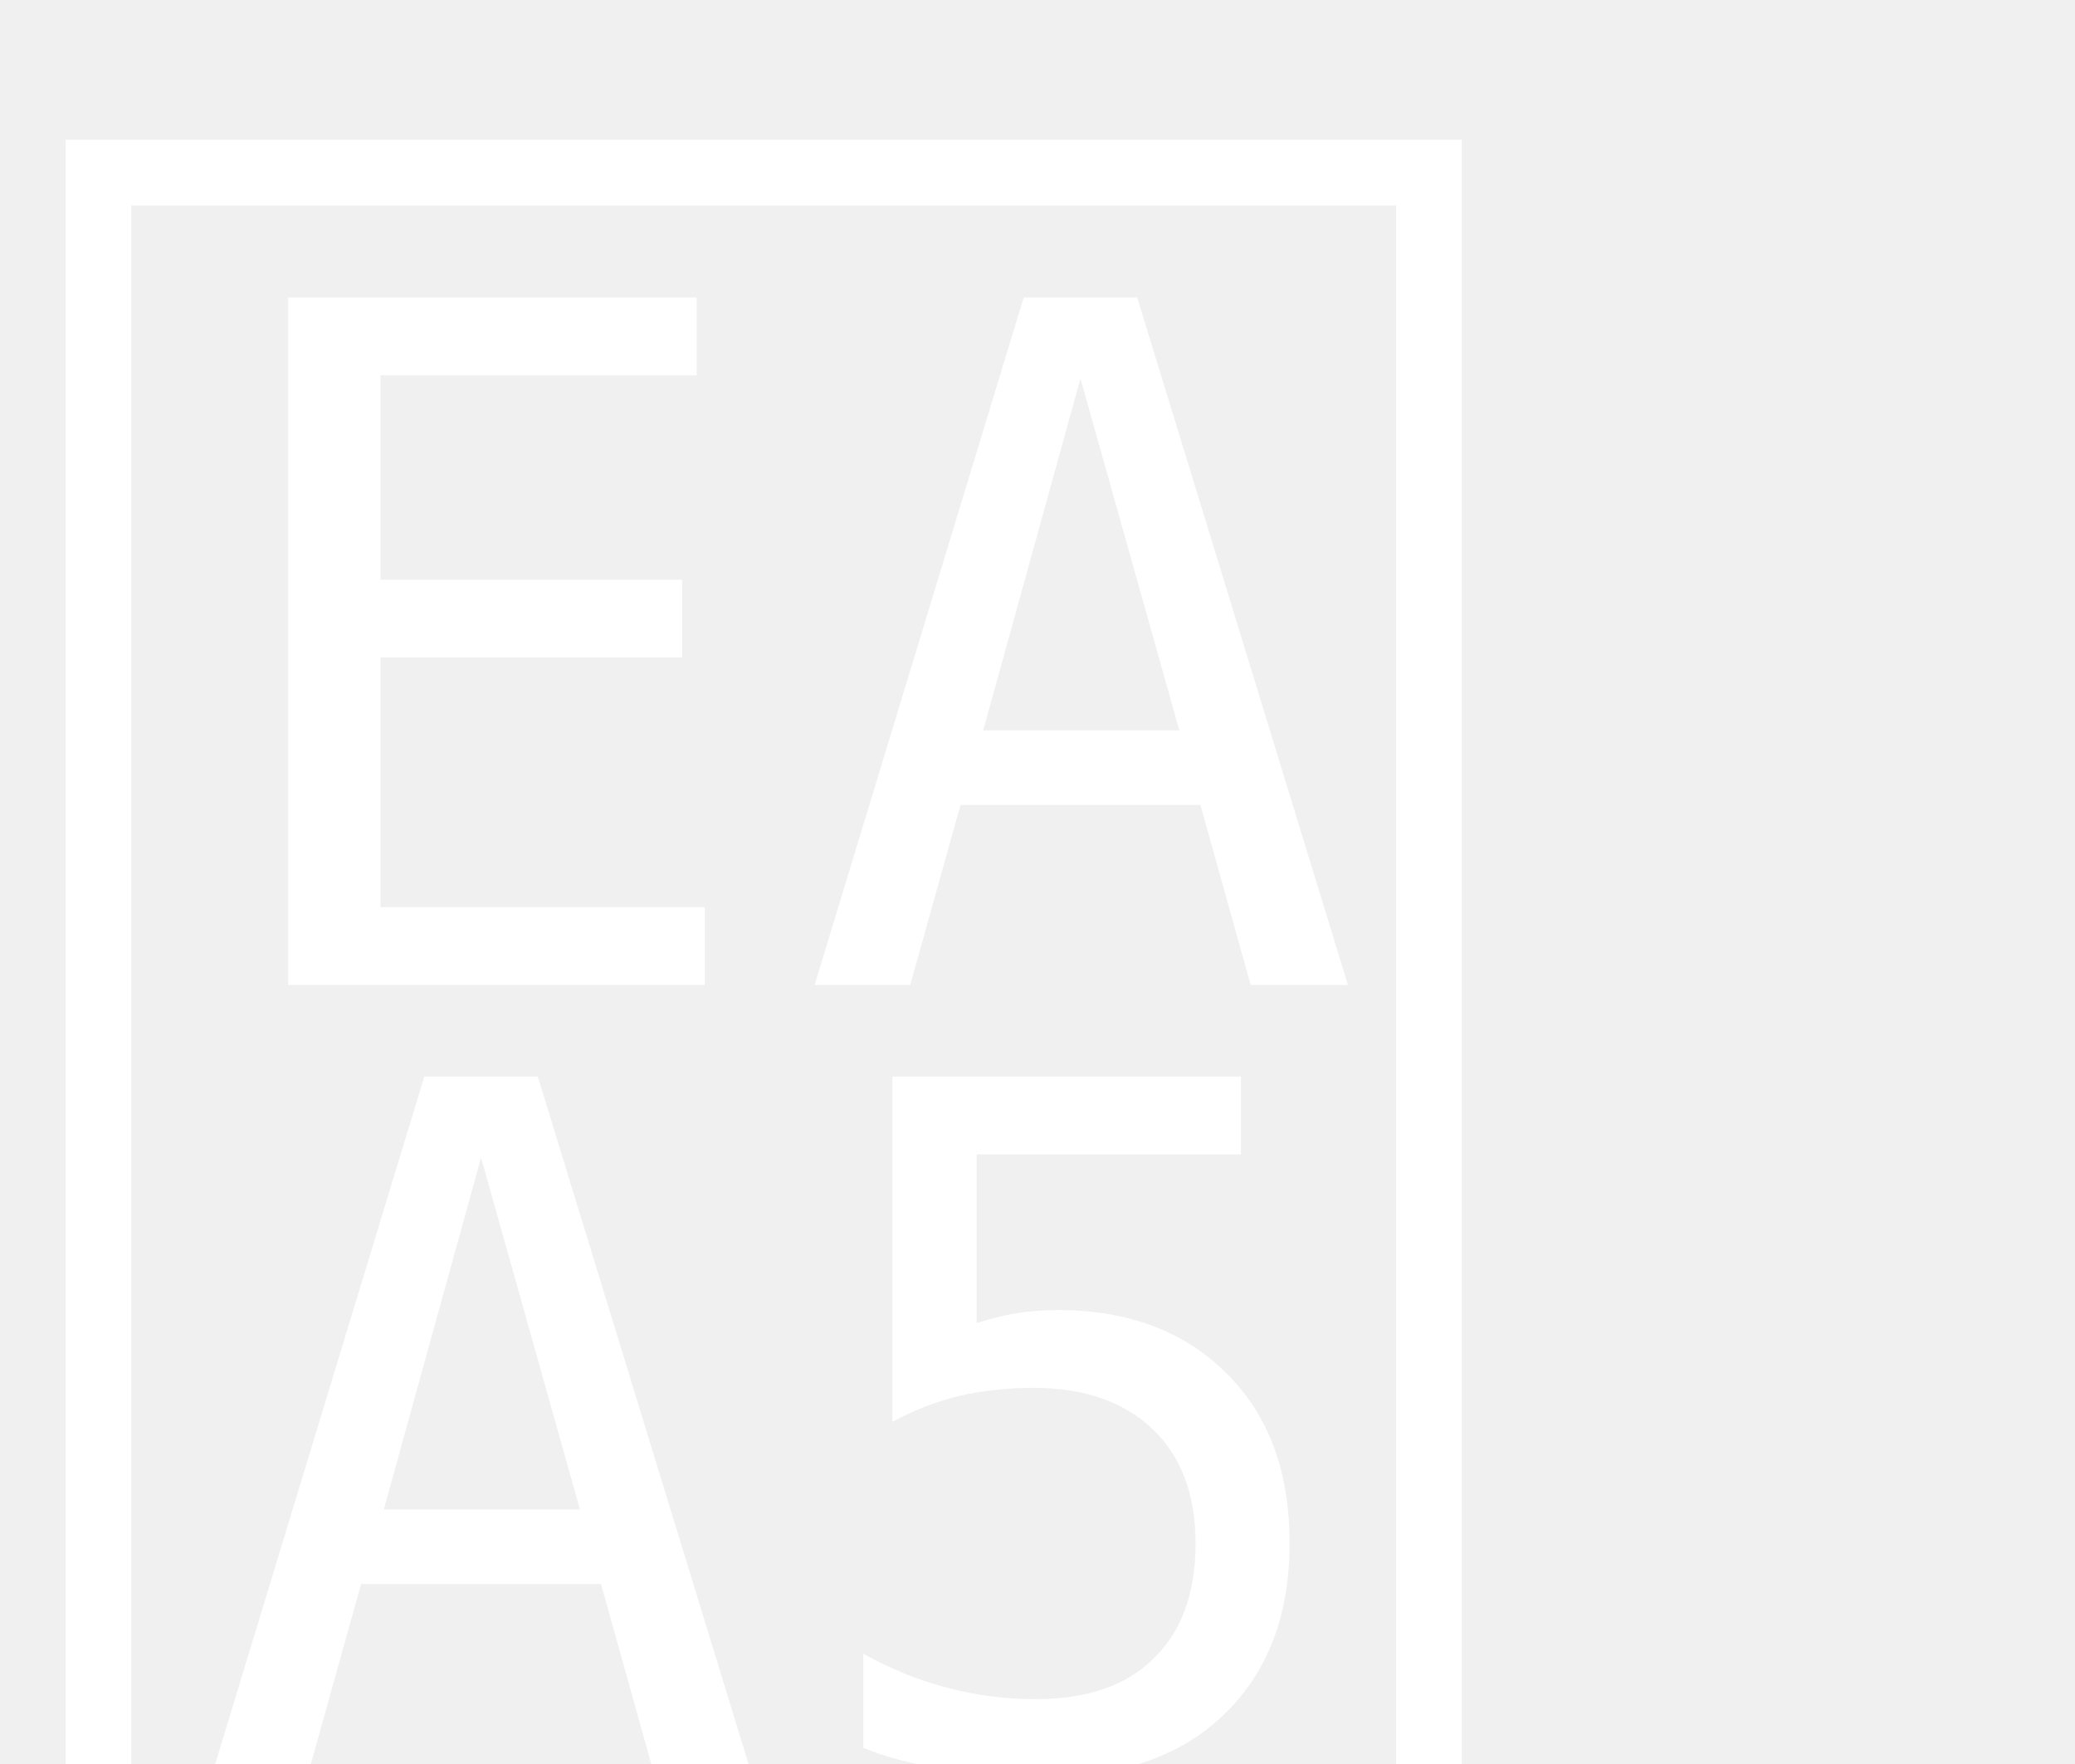
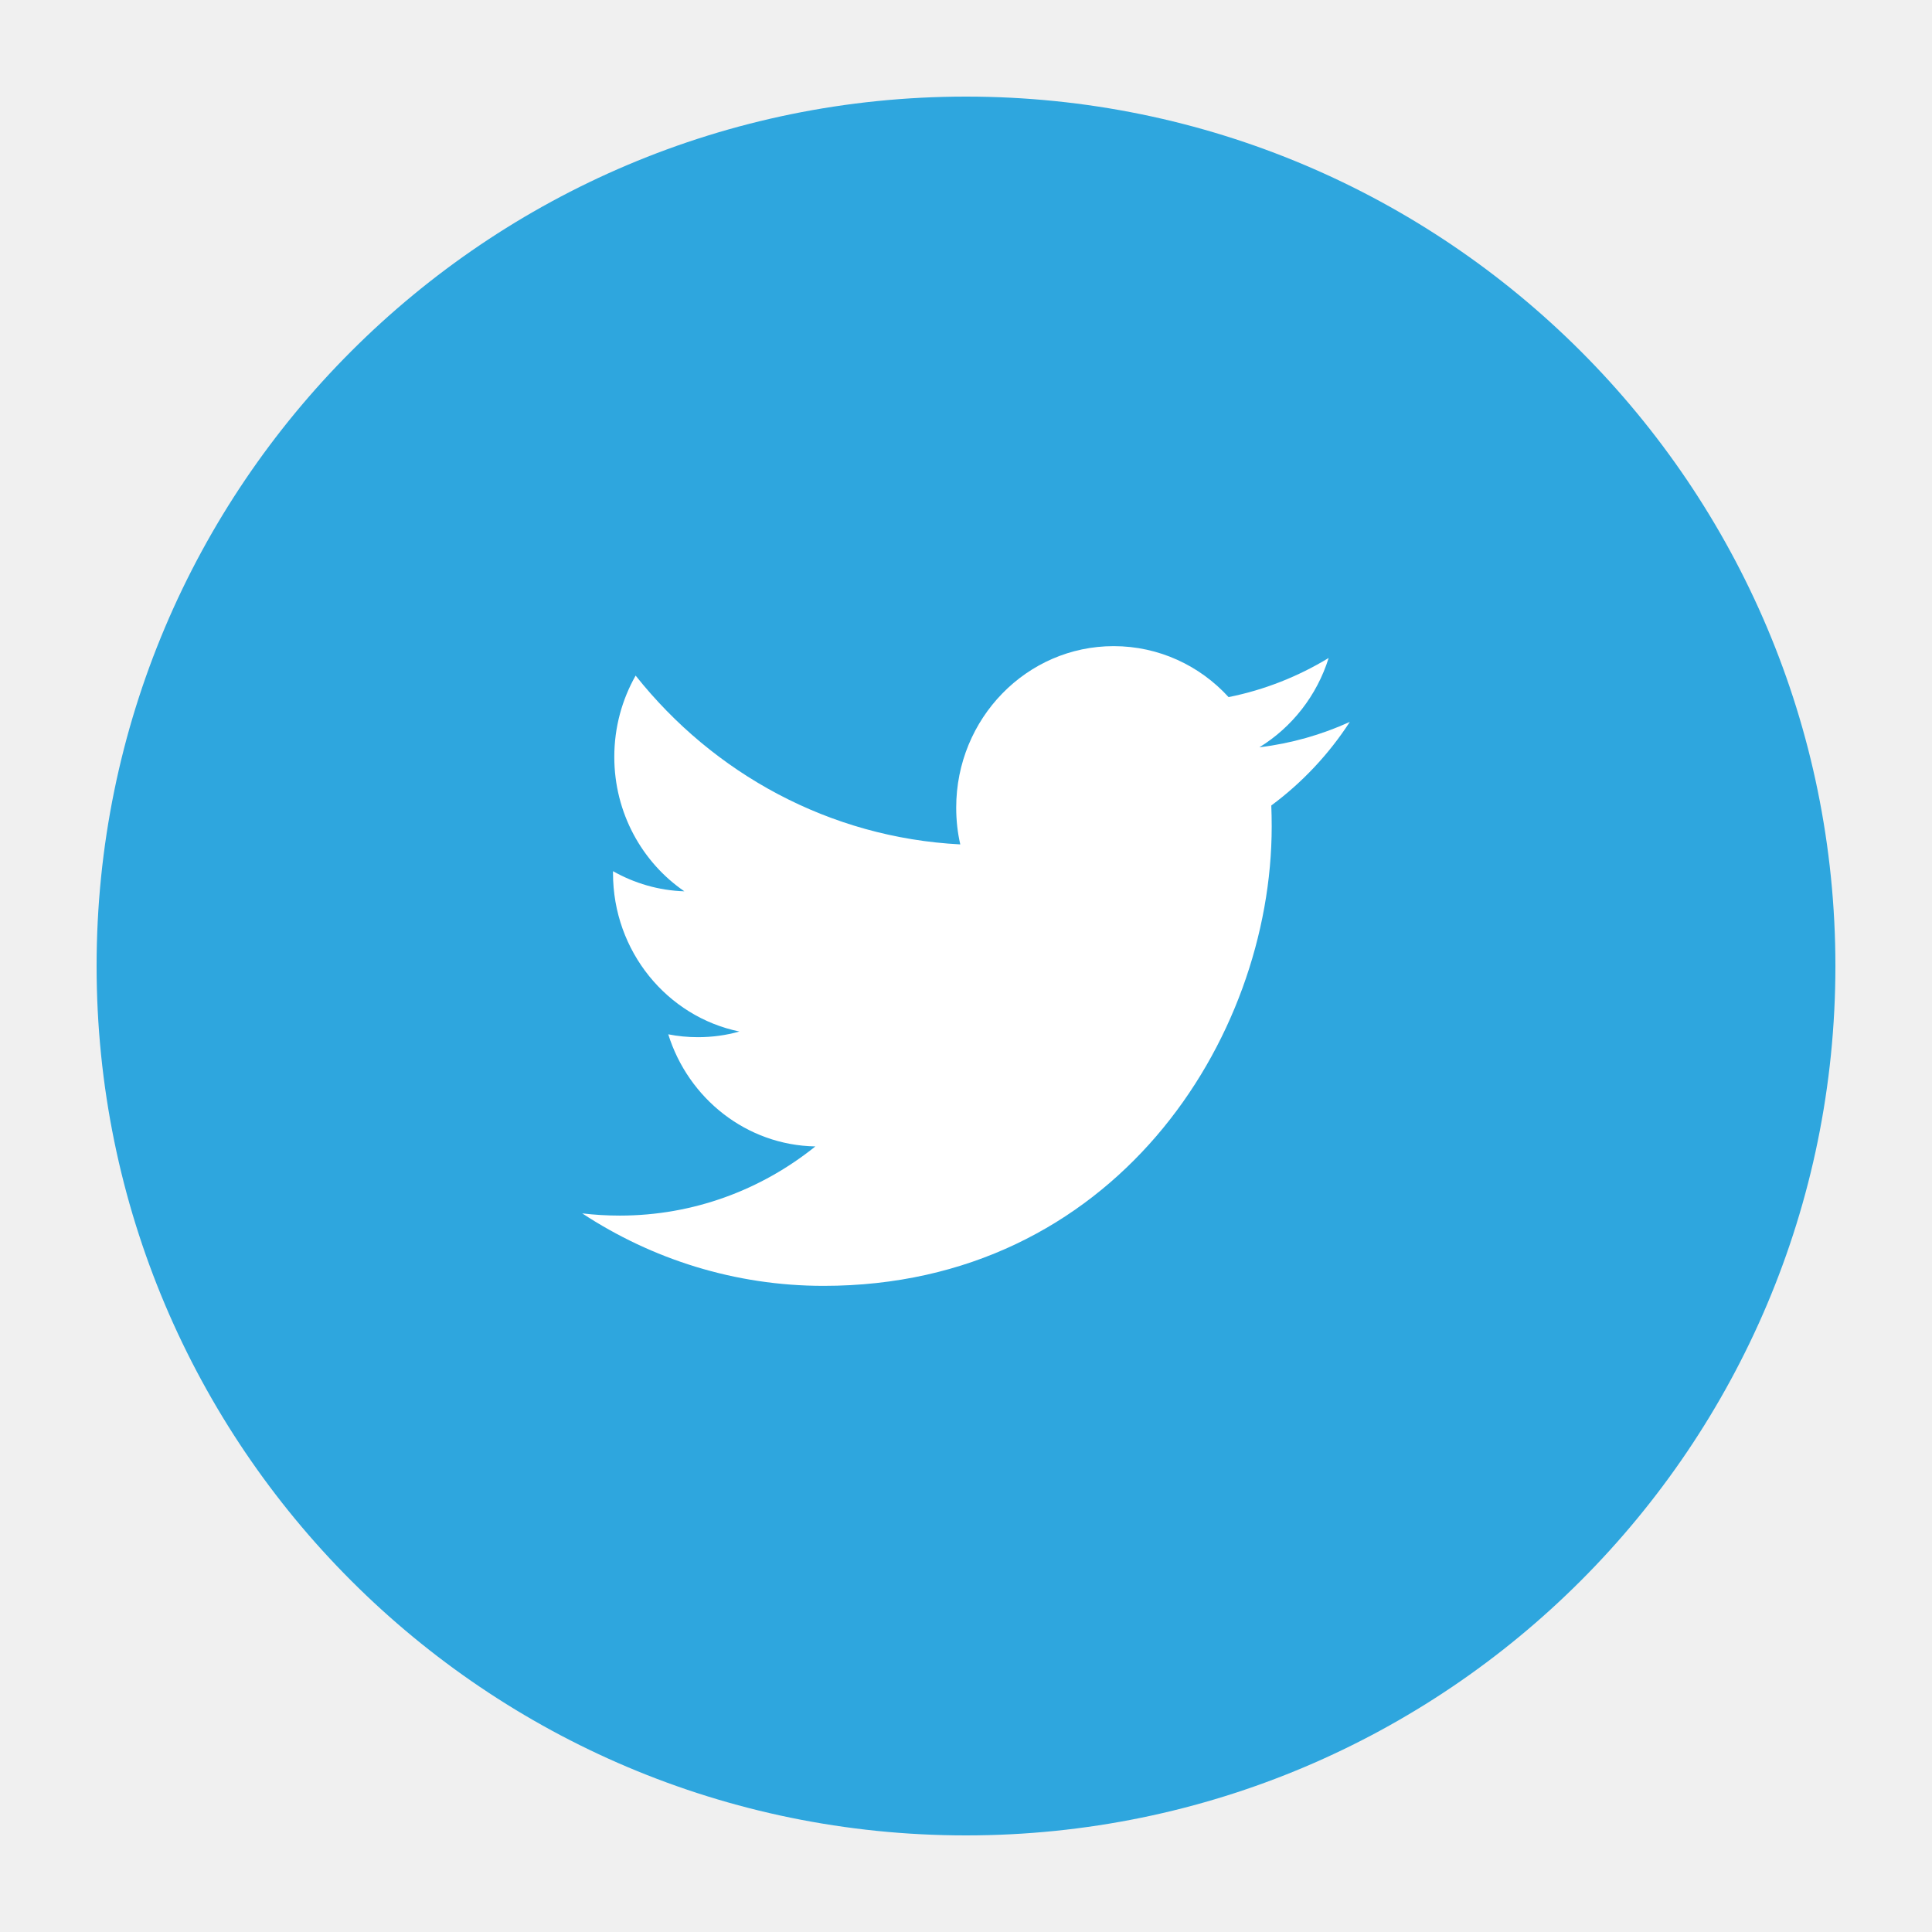
- <svg xmlns="http://www.w3.org/2000/svg" width="20px" height="17px" viewBox="0 0 20 17" version="1.1">
-   <defs />
-   <g id="Page-1" stroke="none" stroke-width="1" fill="none" fill-rule="evenodd" font-size="20" font-family="icomoon" font-weight="normal">
-     <g id="LSH-00-Copy-62" transform="translate(-1148, -1962)" fill="#FFFFFF">
-       <g id="Group-16" transform="translate(1138, 1950)">
-         <text id="-copy">
-           <tspan x="10" y="29"></tspan>
-         </text>
-       </g>
-     </g>
+ <svg xmlns="http://www.w3.org/2000/svg" enable-background="new 0 0 100 100" height="100px" id="Layer_1" version="1.1" viewBox="0 0 100 100" width="100px" xml:space="preserve">
+   <g>
+     <circle cx="50" cy="50" fill="#2EA6DE" r="45" />
+     <path d="M68.771,34.057c-1.577,0.957-3.318,1.652-5.18,2.025c-1.483-1.625-3.604-2.638-5.949-2.638   c-4.499,0-8.149,3.744-8.149,8.358c0,0.656,0.07,1.292,0.211,1.904c-6.775-0.349-12.781-3.673-16.804-8.737   c-0.702,1.239-1.104,2.676-1.104,4.207c0,2.899,1.439,5.458,3.627,6.958c-1.334-0.041-2.594-0.42-3.694-1.042v0.103   c0,4.051,2.811,7.43,6.542,8.196c-0.684,0.195-1.404,0.293-2.148,0.293c-0.524,0-1.038-0.05-1.534-0.148   c1.037,3.32,4.046,5.738,7.614,5.803c-2.79,2.243-6.307,3.58-10.124,3.58c-0.658,0-1.309-0.039-1.944-0.115   c3.607,2.368,7.894,3.752,12.495,3.752c14.996,0,23.193-12.734,23.193-23.781c0-0.363-0.007-0.728-0.021-1.083   c1.593-1.179,2.976-2.649,4.064-4.326c-1.46,0.664-3.031,1.114-4.681,1.314C66.869,37.646,68.161,36.008,68.771,34.057z" fill="#FFFFFF" id="Twitter_1_" />
  </g>
</svg>
